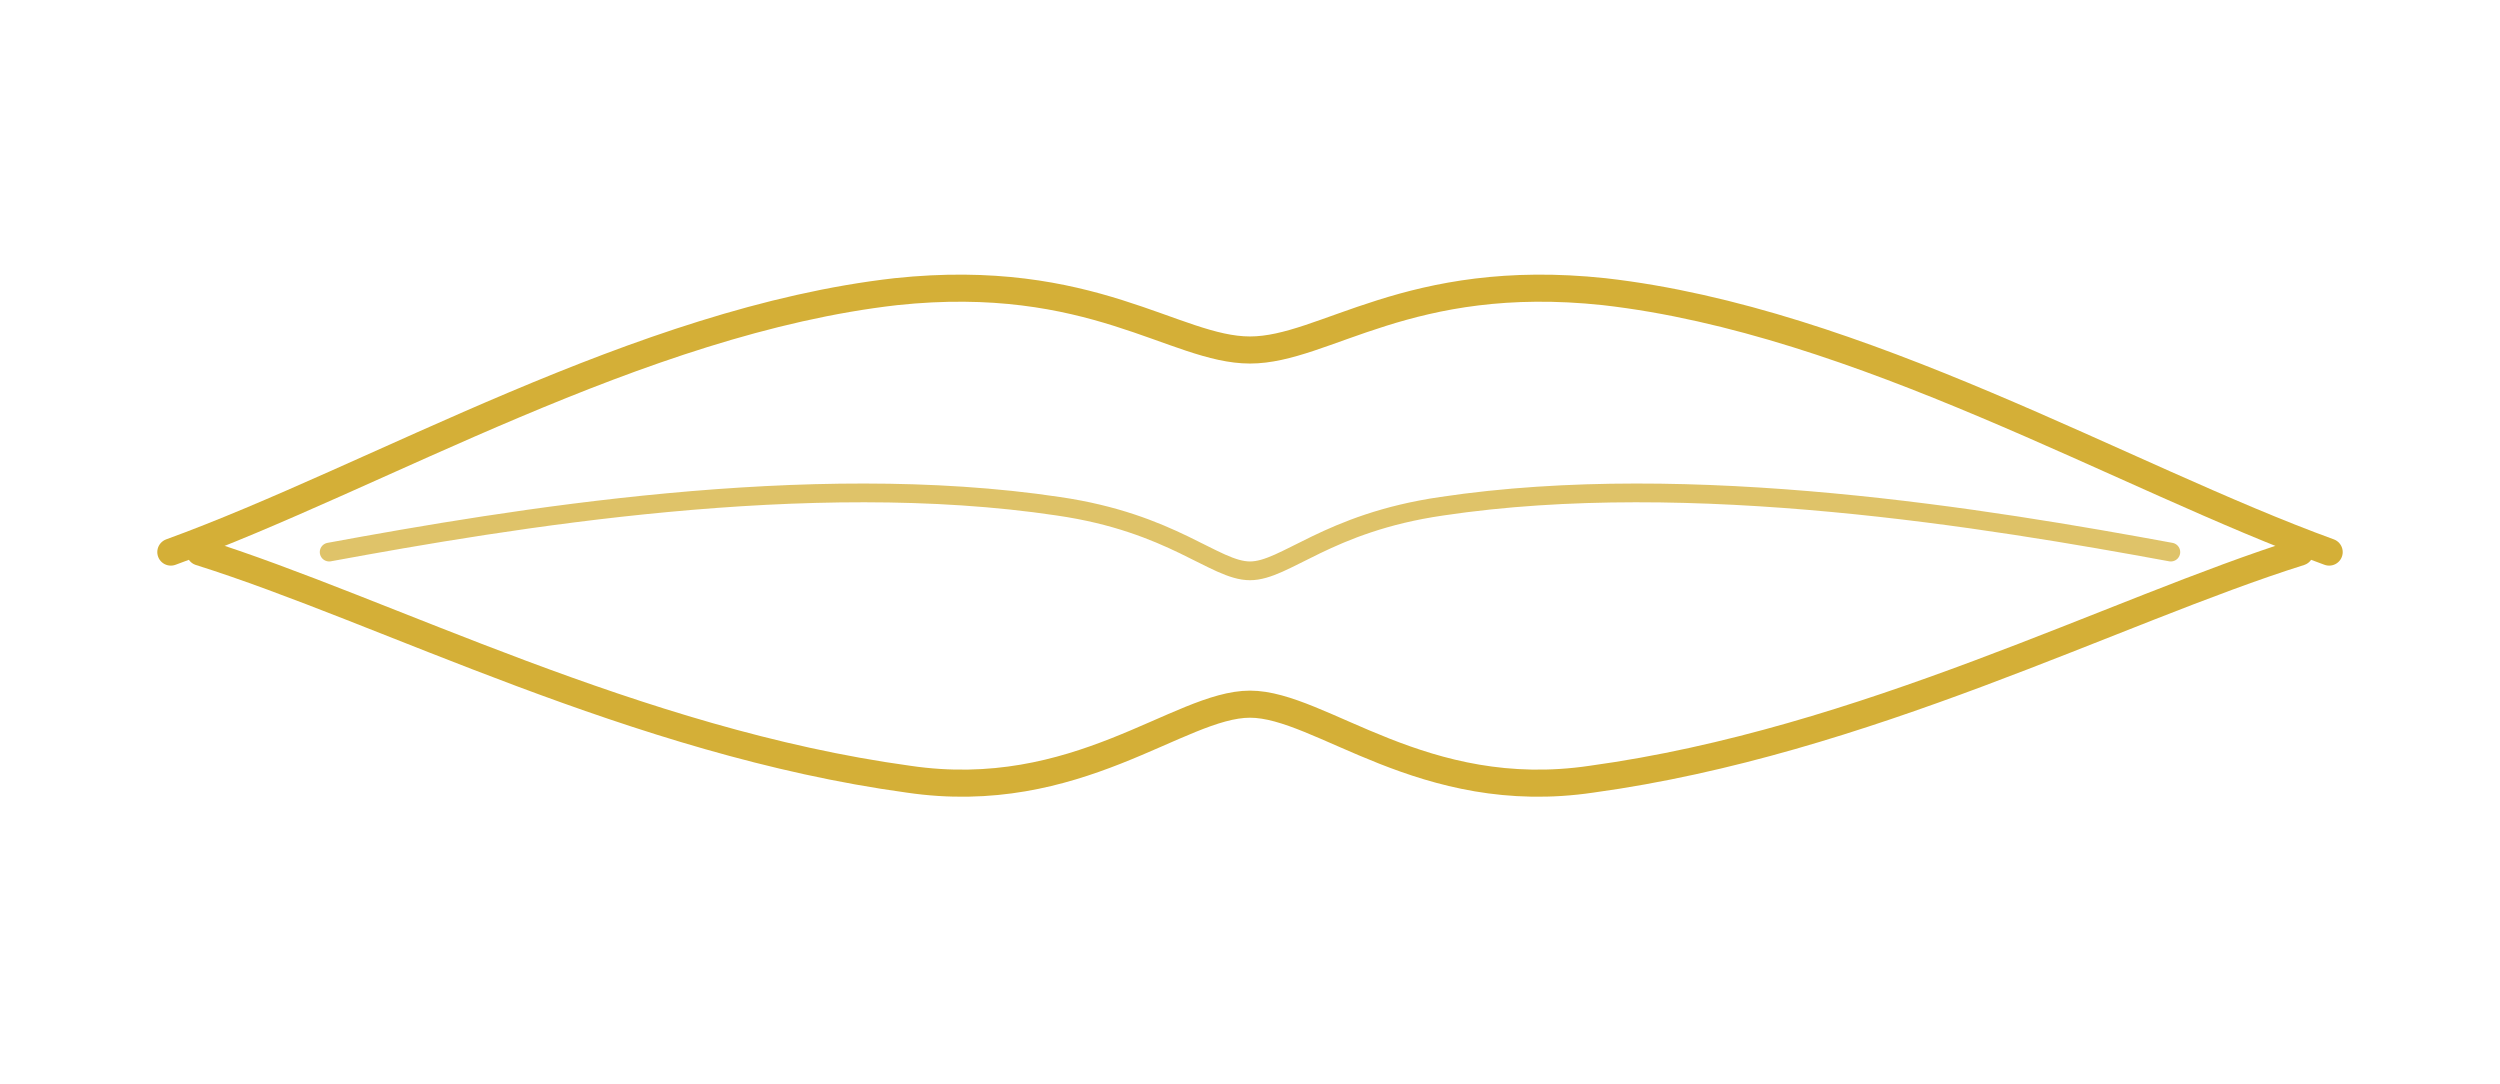
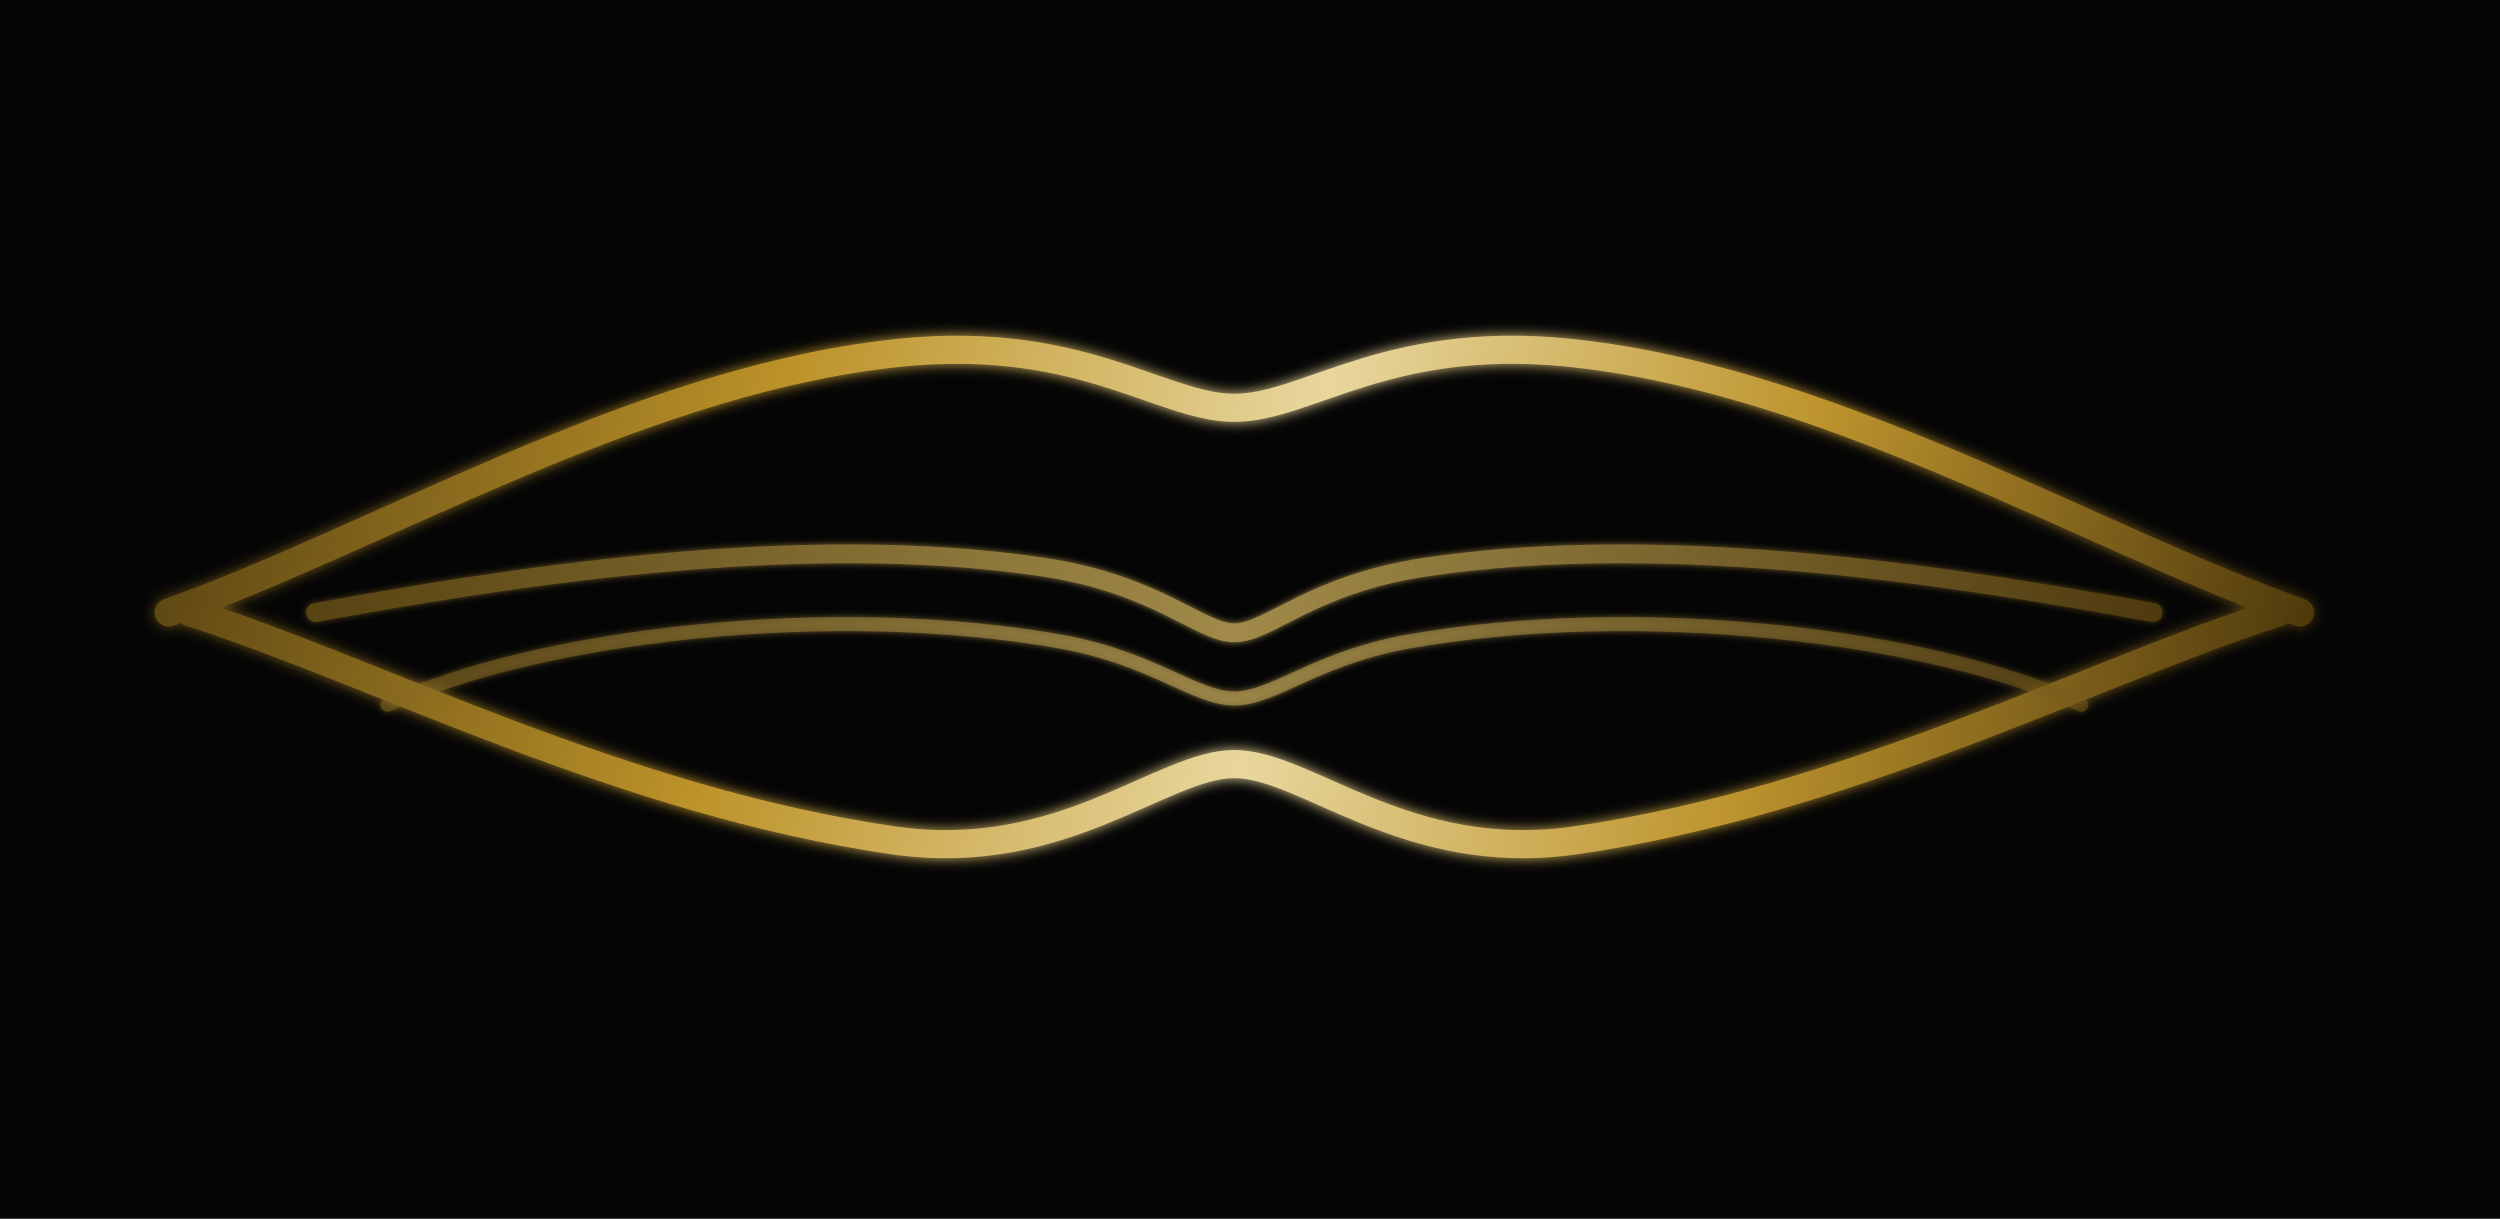
- <svg xmlns="http://www.w3.org/2000/svg" width="1200" height="520" viewBox="0 0 1200 520" fill="none">
-   <path d="M82 265C181 229 307 154 430 140C524 130 564 168 600 168C636 168 676 130 770 140C893 154 1019 229 1118 265" stroke="#D4AF37" stroke-width="13" stroke-linecap="round" stroke-linejoin="round" />
-   <path d="M96 265C185 293 305 356 436 374C517 386 566 338 600 338C634 338 683 386 764 374C895 356 1015 293 1104 265" stroke="#D4AF37" stroke-width="13" stroke-linecap="round" stroke-linejoin="round" />
-   <path d="M158 265C245 249 388 225 508 243C563 251 583 274 600 274C617 274 637 251 692 243C812 225 955 249 1042 265" stroke="#D4AF37" stroke-width="9" stroke-linecap="round" stroke-linejoin="round" opacity="0.75" />
+ <svg xmlns="http://www.w3.org/2000/svg" width="1600" height="780" viewBox="0 0 1600 780" fill="none">
+   <rect width="1600" height="780" fill="#050505" />
+   <g opacity="0.95" filter="url(#softGlow)">
+     <path d="M108 392C240 345 403 247 565 227C689 211 742 261 790 261C838 261 891 211 1015 227C1177 247 1340 345 1472 392" stroke="url(#goldStroke)" stroke-width="18" stroke-linecap="round" stroke-linejoin="round" />
+     <path d="M122 392C241 430 398 513 573 538C680 553 744 489 790 489C836 489 900 553 1007 538C1182 513 1339 430 1458 392" stroke="url(#goldStroke)" stroke-width="18" stroke-linecap="round" stroke-linejoin="round" />
+   </g>
+   <g opacity="0.7" filter="url(#innerGlow)">
+     <path d="M202 392C318 371 508 339 668 363C741 374 768 405 790 405C812 405 839 374 912 363C1072 339 1262 371 1378 392" stroke="url(#goldStrokeSoft)" stroke-width="12" stroke-linecap="round" stroke-linejoin="round" />
+     <path d="M248 451C343 407 531 384 681 411C739 422 765 447 790 447C815 447 841 422 899 411C1049 384 1237 407 1332 451" stroke="url(#goldStrokeSoft)" stroke-width="9" stroke-linecap="round" stroke-linejoin="round" opacity="0.8" />
+   </g>
+   <defs>
+     <linearGradient id="goldStroke" x1="108" y1="227" x2="1472" y2="538" gradientUnits="userSpaceOnUse">
+       <stop stop-color="#5C4612" />
+       <stop offset="0.28" stop-color="#C69A2B" />
+       <stop offset="0.52" stop-color="#F3E1A5" />
+       <stop offset="0.74" stop-color="#C79C30" />
+       <stop offset="1" stop-color="#4A350A" />
+     </linearGradient>
+     <linearGradient id="goldStrokeSoft" x1="202" y1="363" x2="1378" y2="451" gradientUnits="userSpaceOnUse">
+       <stop stop-color="#7C5E19" />
+       <stop offset="0.5" stop-color="#E3C367" />
+       <stop offset="1" stop-color="#6E5113" />
+     </linearGradient>
+     <filter id="softGlow" x="34" y="153" width="1512" height="459" filterUnits="userSpaceOnUse" color-interpolation-filters="sRGB">
+       <feGaussianBlur stdDeviation="4" result="blur" />
+       <feMerge>
+         <feMergeNode in="blur" />
+         <feMergeNode in="SourceGraphic" />
+       </feMerge>
+     </filter>
+     <filter id="innerGlow" x="166" y="327" width="1248" height="160" filterUnits="userSpaceOnUse" color-interpolation-filters="sRGB">
+       <feGaussianBlur stdDeviation="2" result="blurInner" />
+       <feMerge>
+         <feMergeNode in="blurInner" />
+         <feMergeNode in="SourceGraphic" />
+       </feMerge>
+     </filter>
+   </defs>
</svg>
